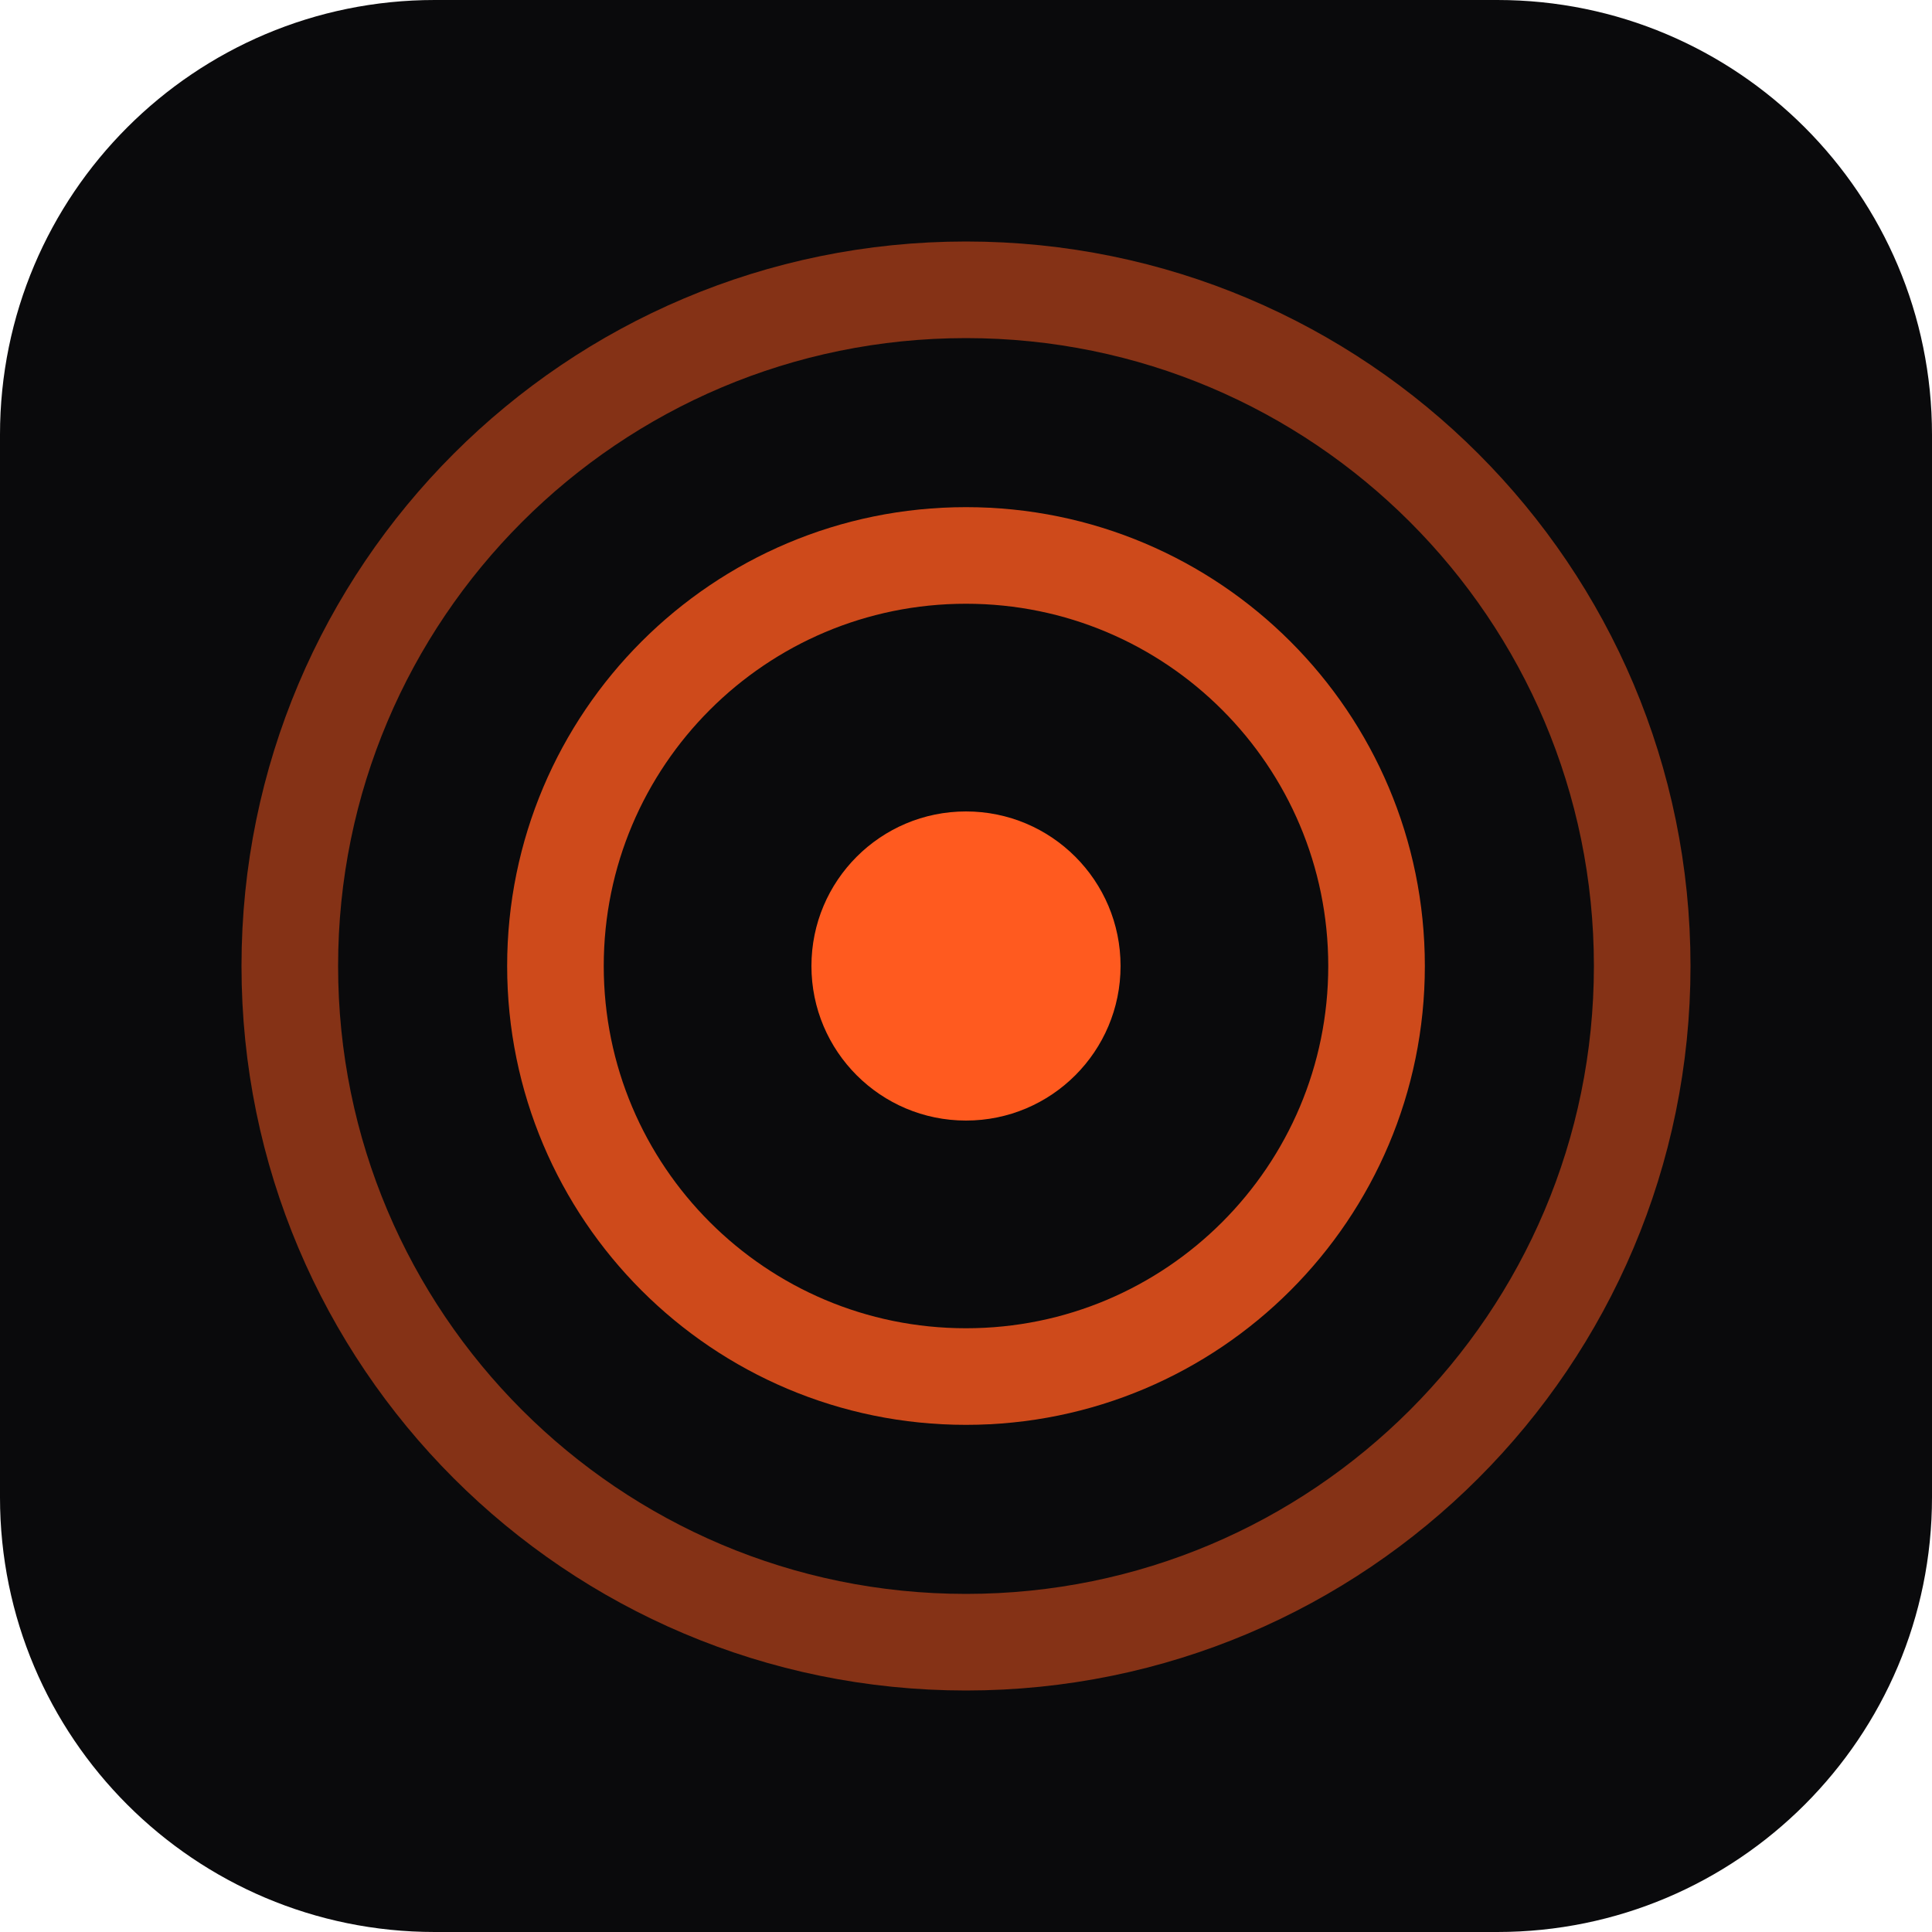
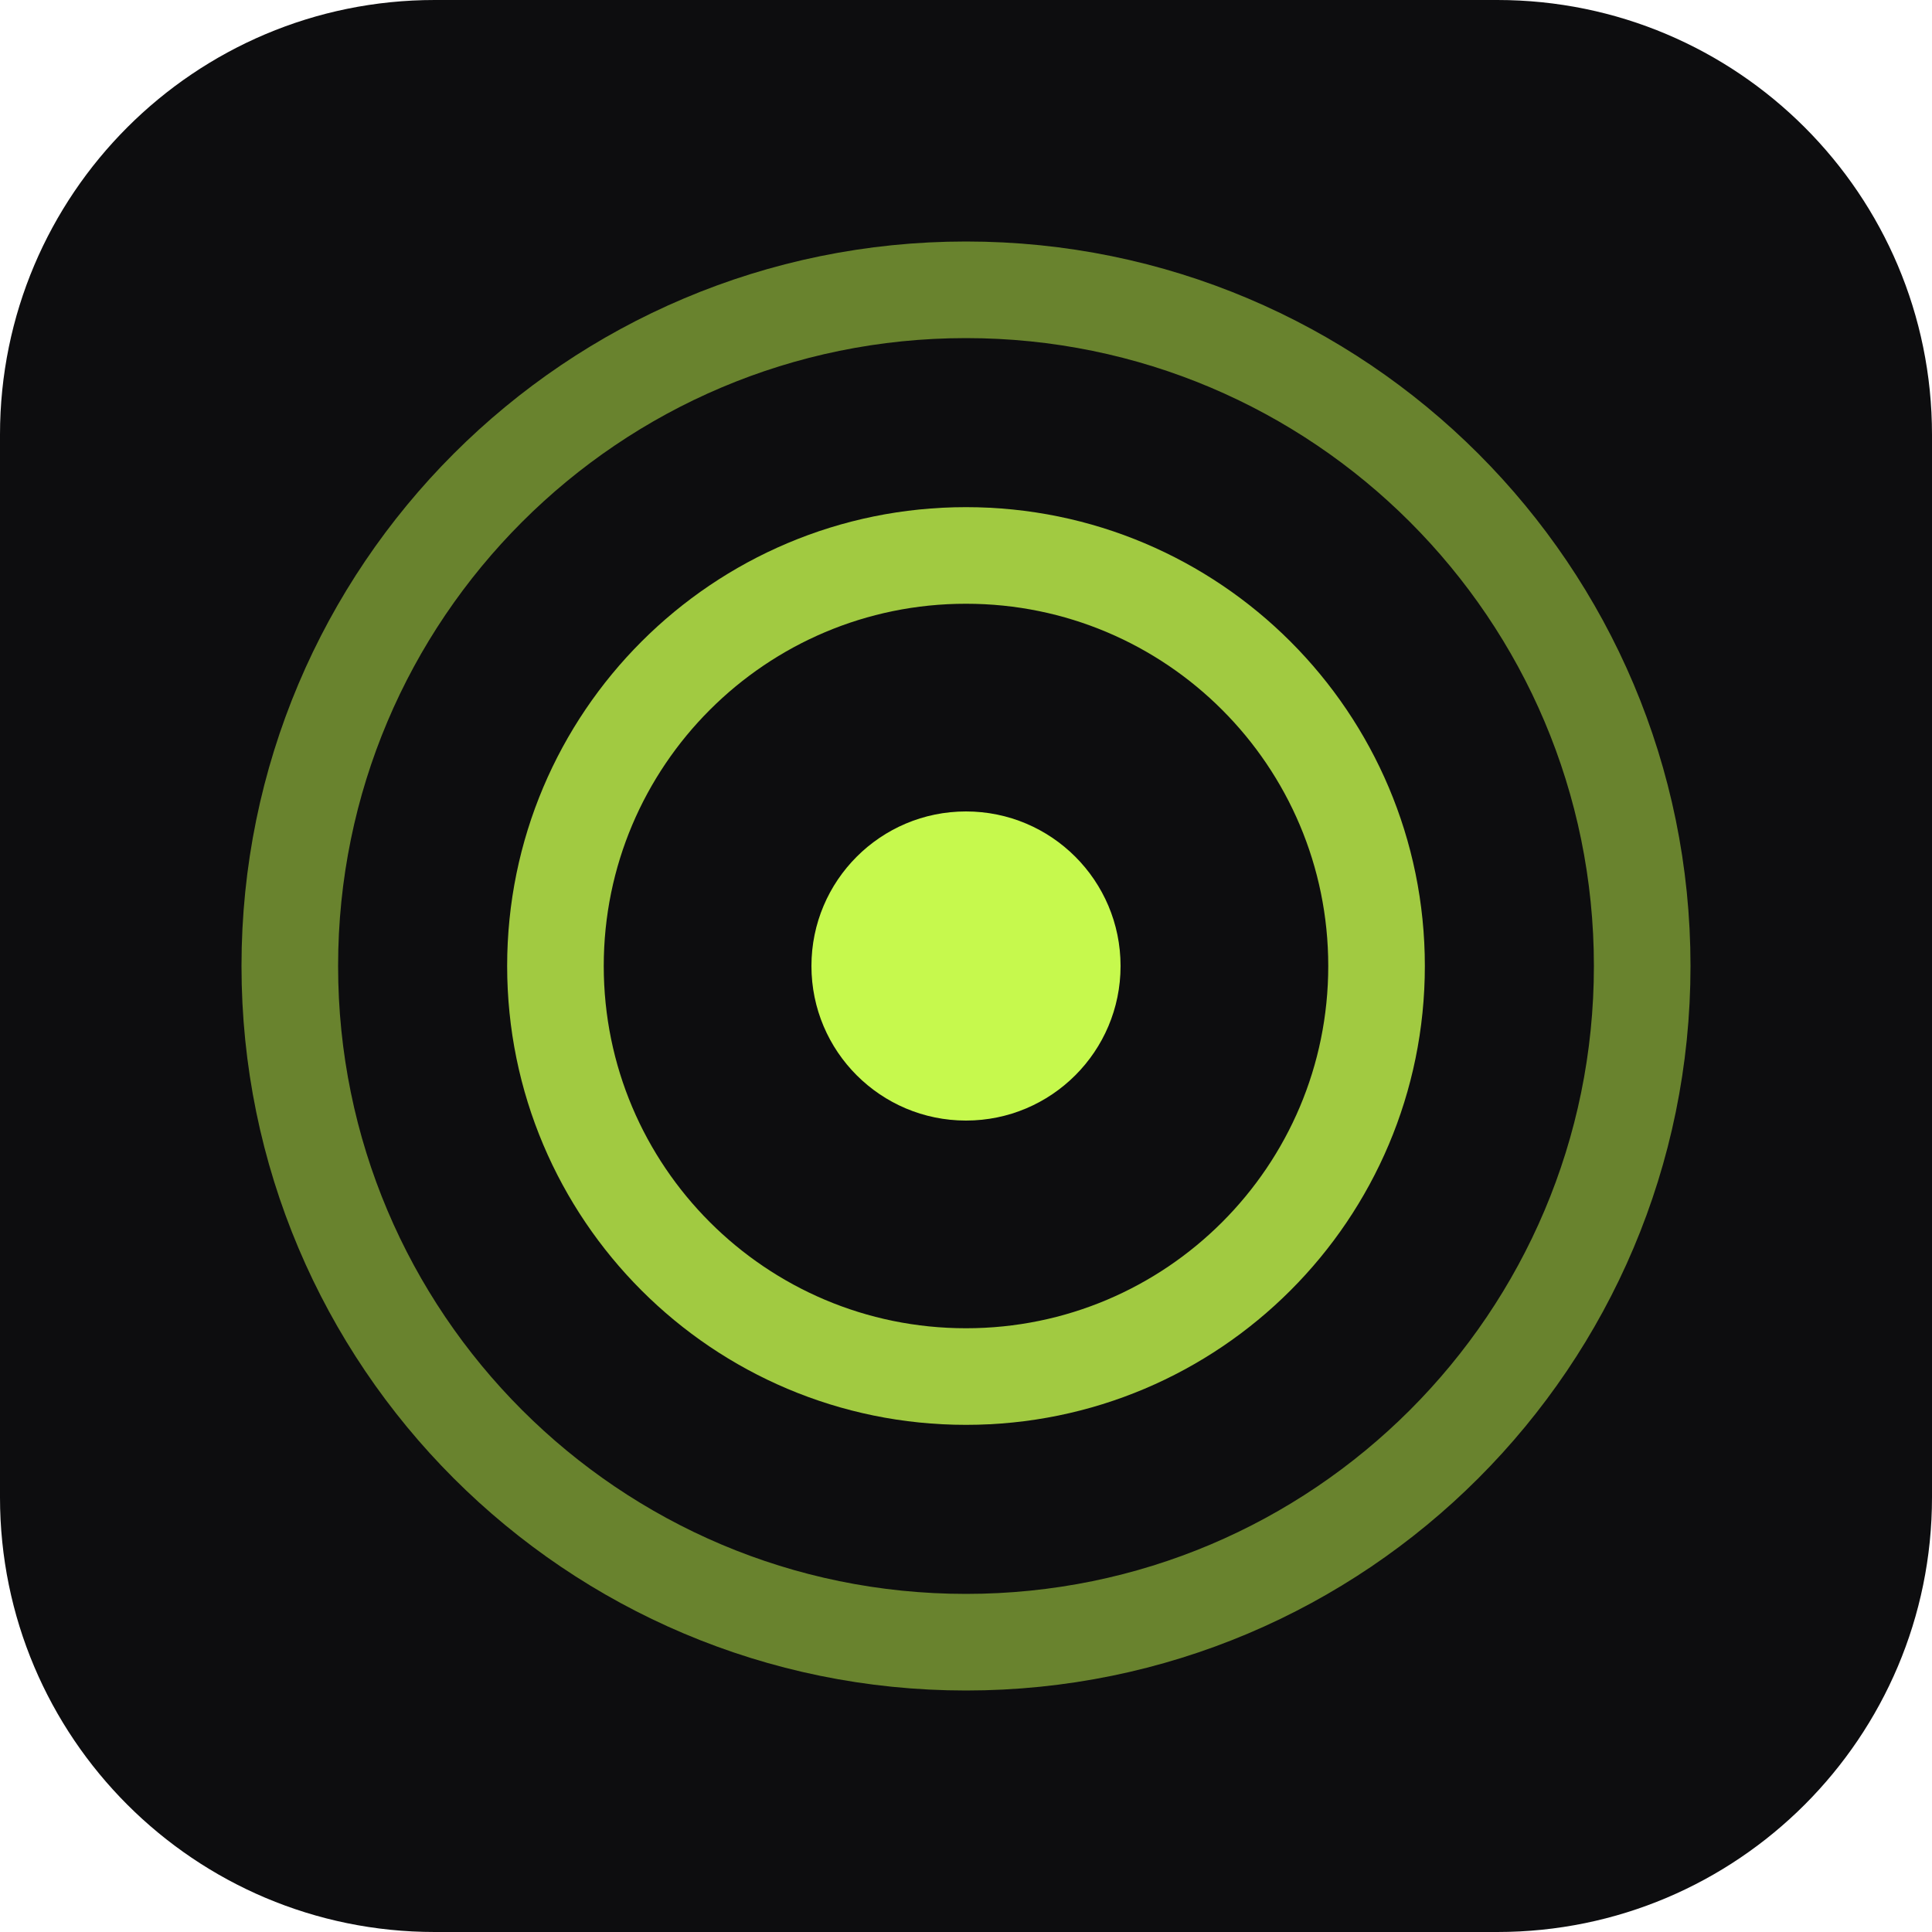
<svg xmlns="http://www.w3.org/2000/svg" viewBox="0 0 40 40">
-   <rect width="40" height="40" rx="9" fill="#0a0a0c" />
-   <circle cx="20" cy="20" r="14" fill="none" stroke="#ff5a1f" stroke-width="2" opacity=".5" />
-   <circle cx="20" cy="20" r="8.5" fill="none" stroke="#ff5a1f" stroke-width="2" opacity=".8" />
-   <circle cx="20" cy="20" r="3.2" fill="#ff5a1f" />
+   <rect width="40" height="40" rx="9" fill="#0D0D0F" />
+   <circle cx="20" cy="20" r="14" fill="none" stroke="#C6F94D" stroke-width="2" opacity=".5" />
+   <circle cx="20" cy="20" r="8.5" fill="none" stroke="#C6F94D" stroke-width="2" opacity=".8" />
+   <circle cx="20" cy="20" r="3.2" fill="#C6F94D" />
</svg>
